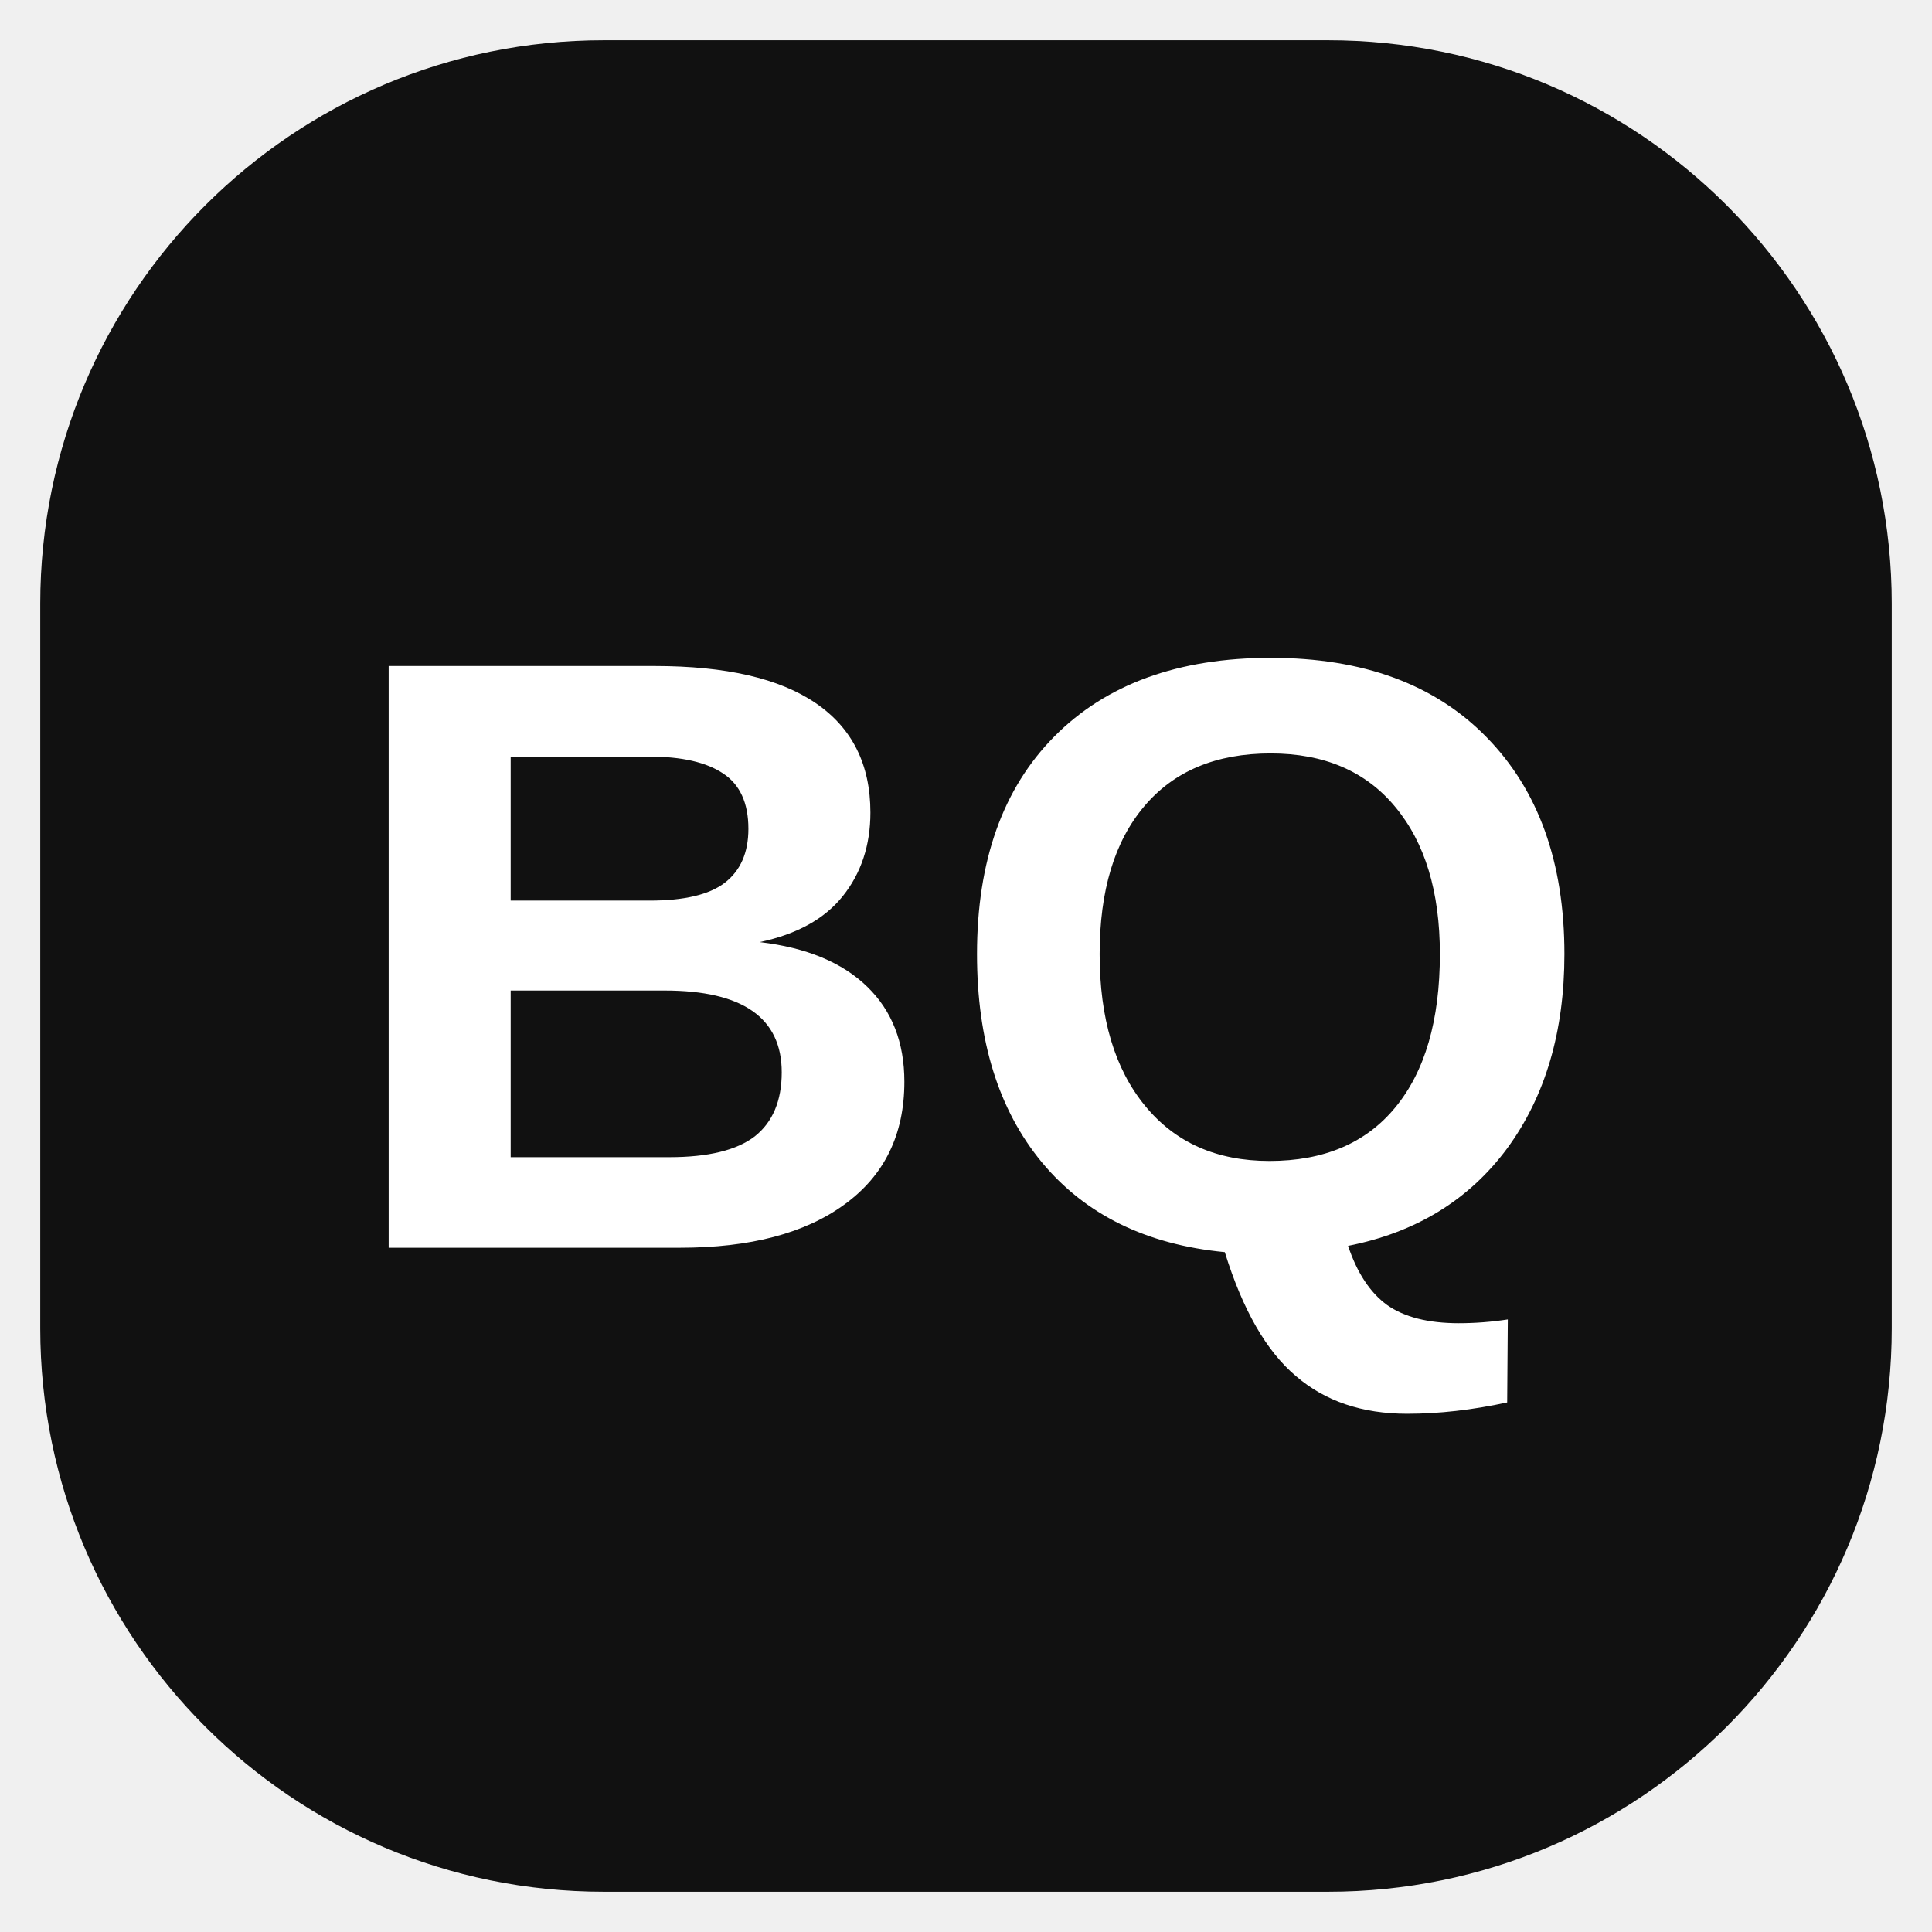
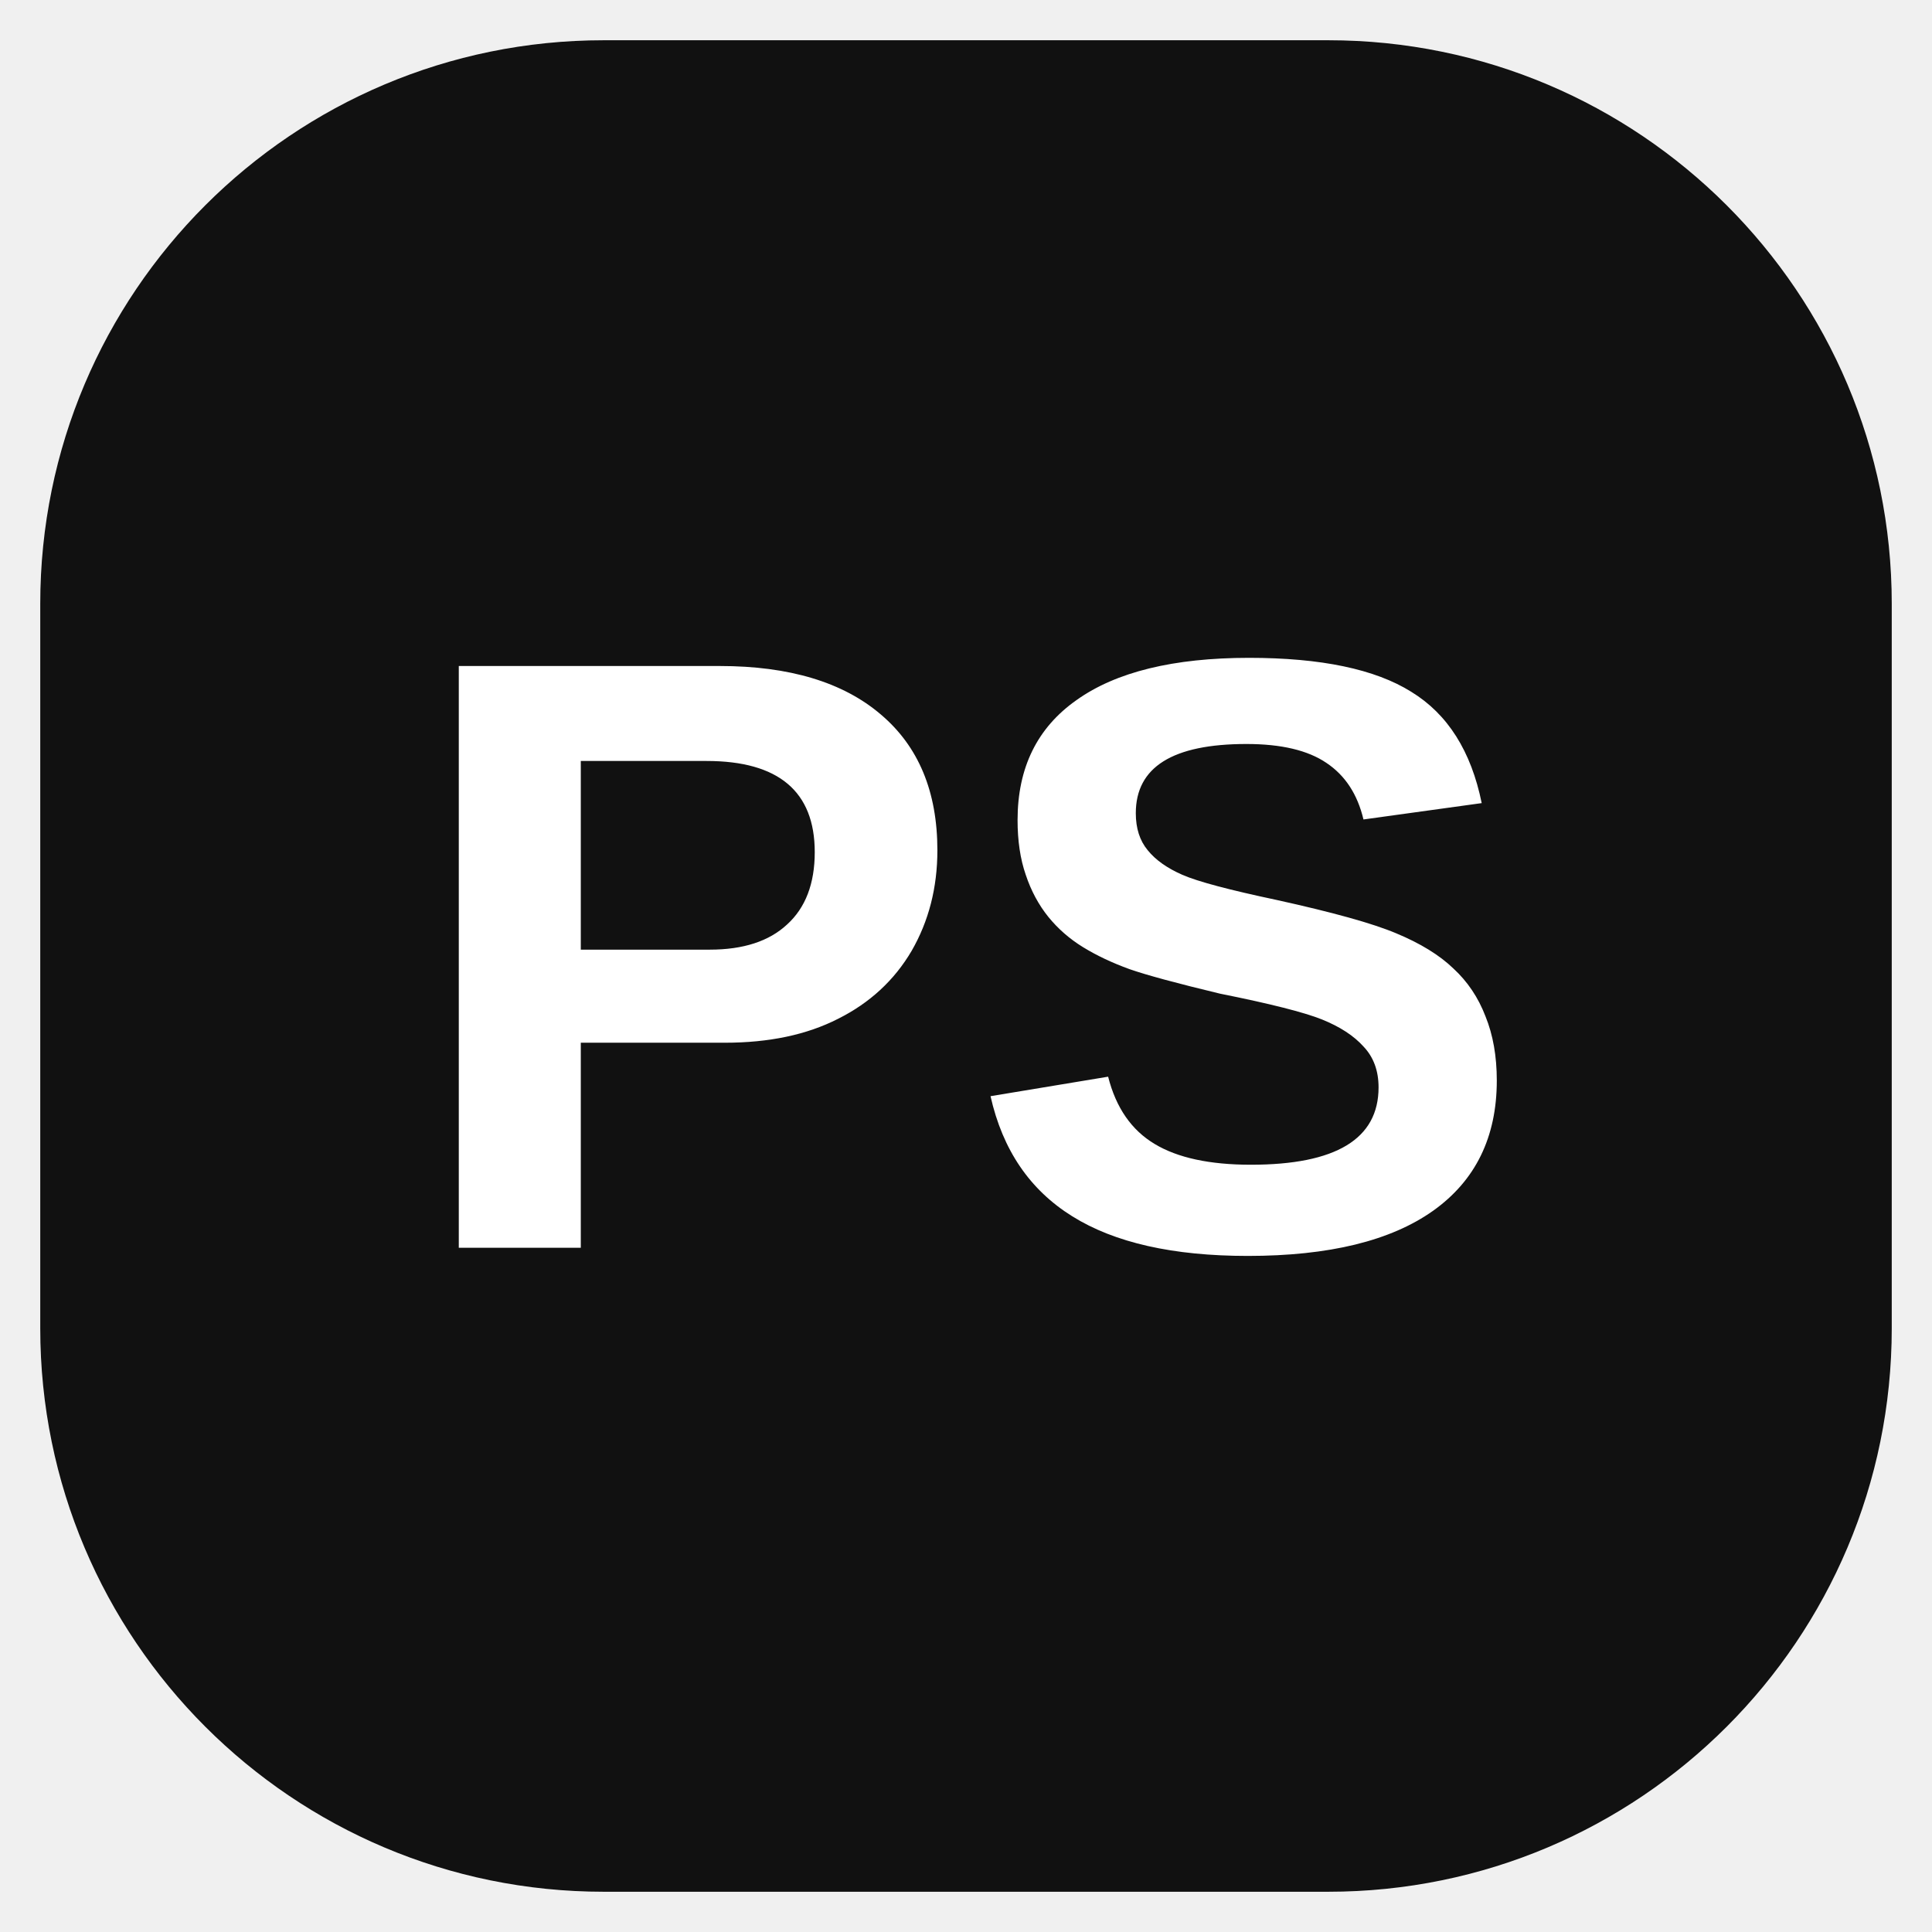
<svg xmlns="http://www.w3.org/2000/svg" viewBox="0 0 48 48">
  <rect x="1" y="1" width="46" height="46" rx="14" fill="#111111" />
-   <text x="24" y="31" text-anchor="middle" font-family="Arial,sans-serif" font-size="21" font-weight="800" fill="#ffffff">BQ</text>
+   <text x="24" y="31" text-anchor="middle" font-family="Arial,sans-serif" font-size="21" font-weight="800" fill="#ffffff">PS</text>
</svg>
